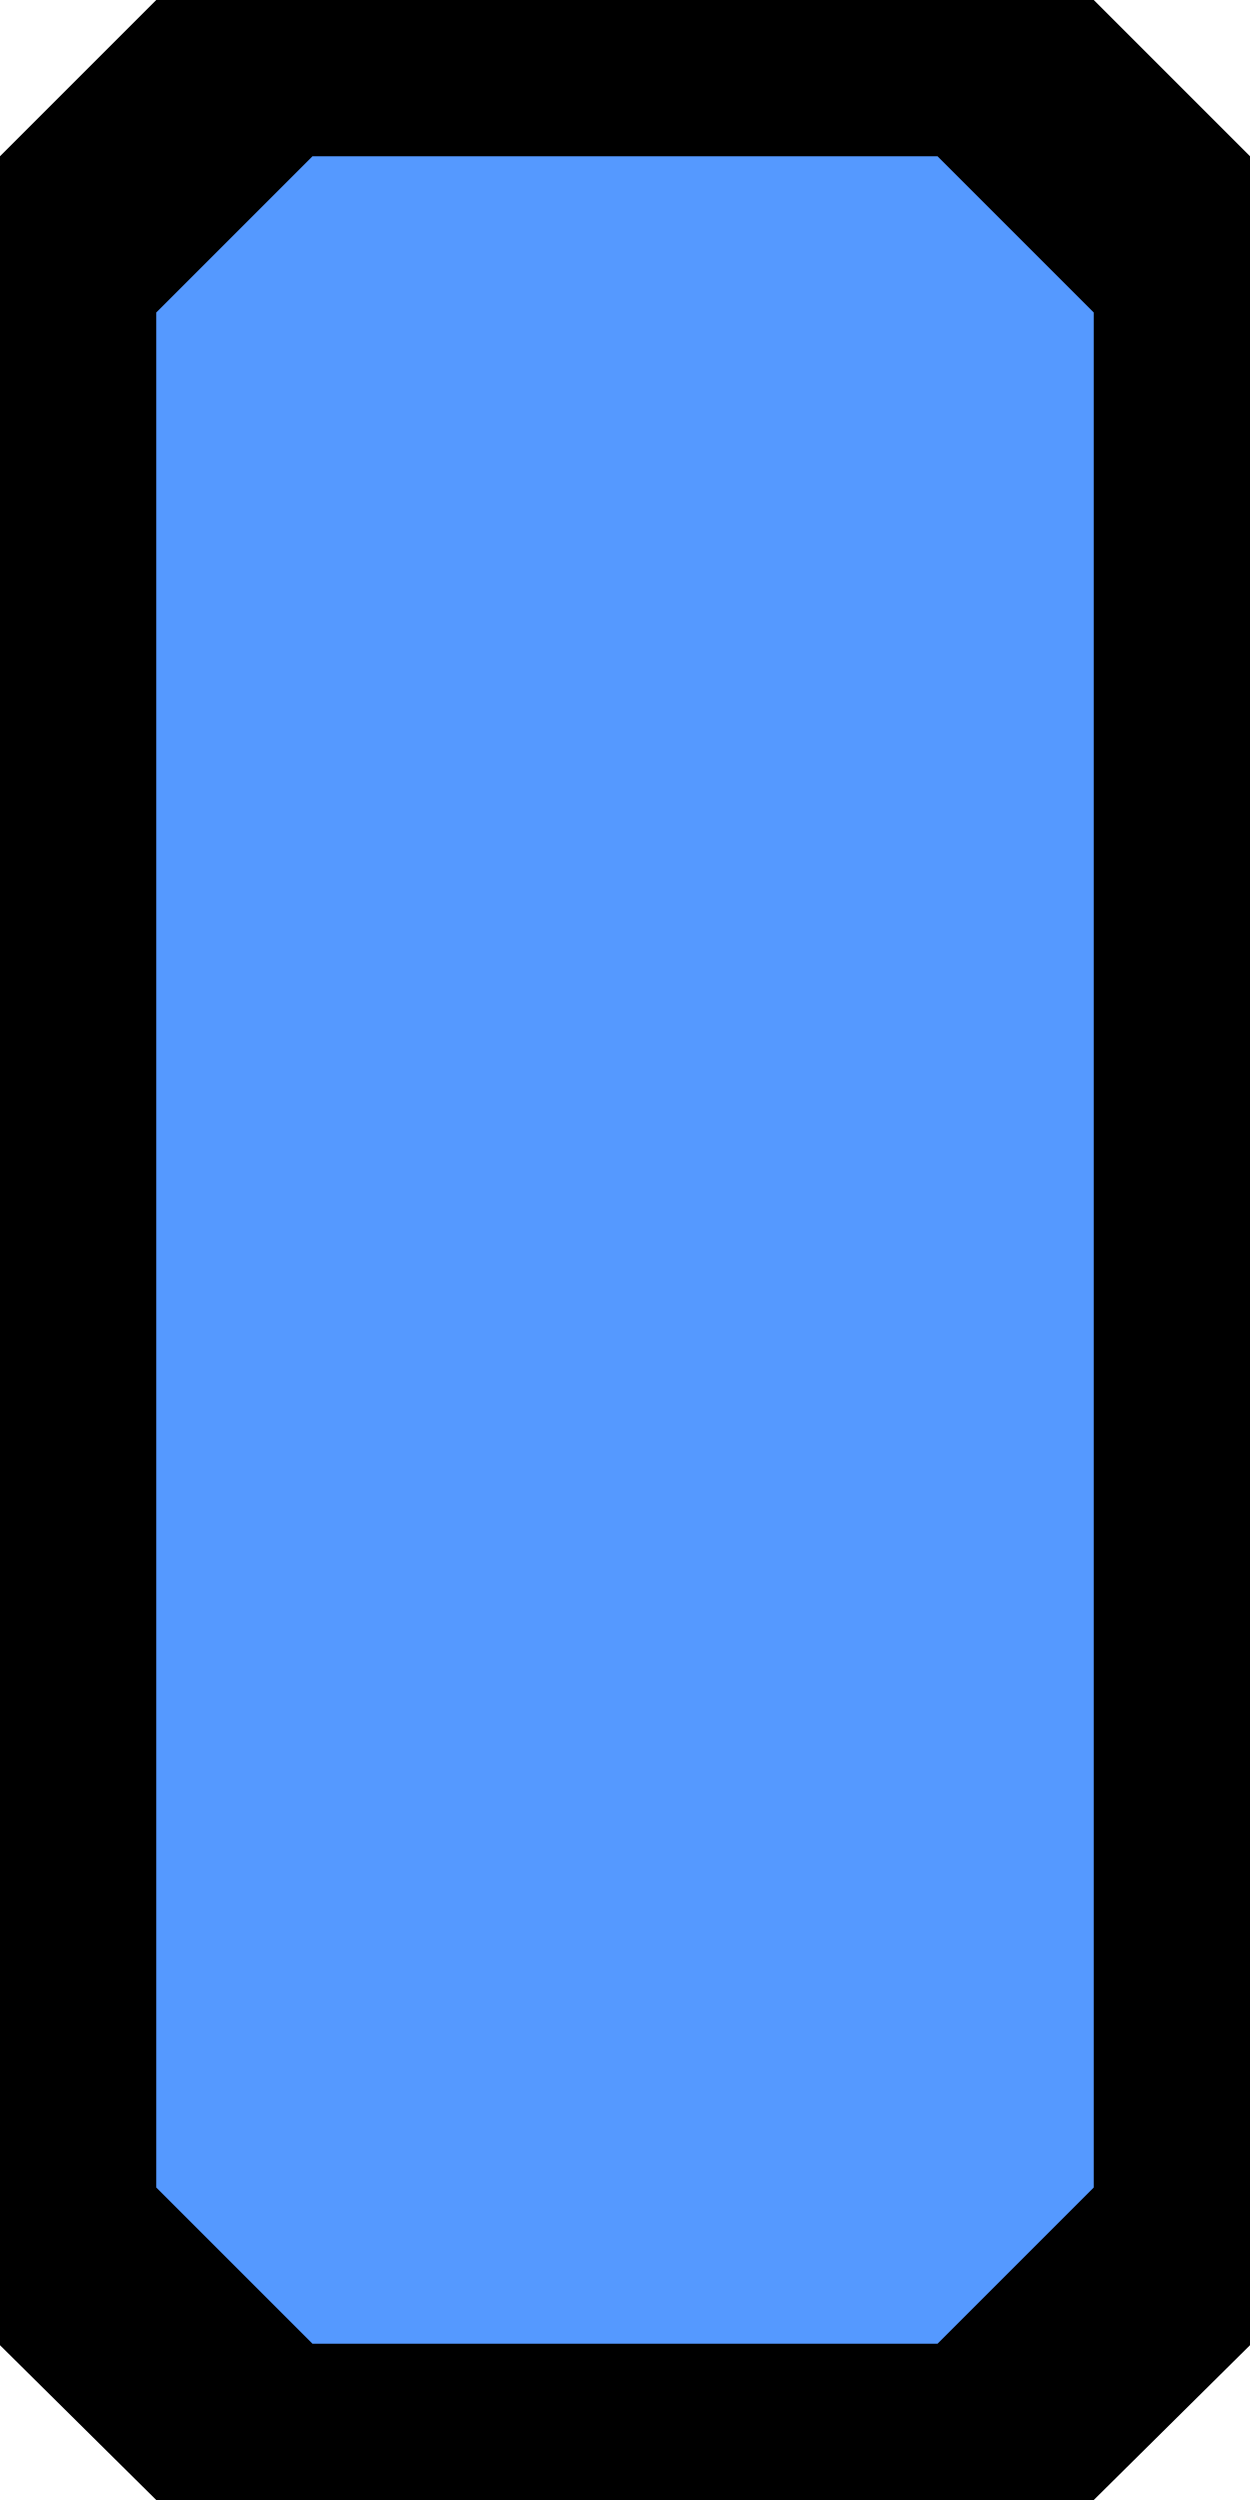
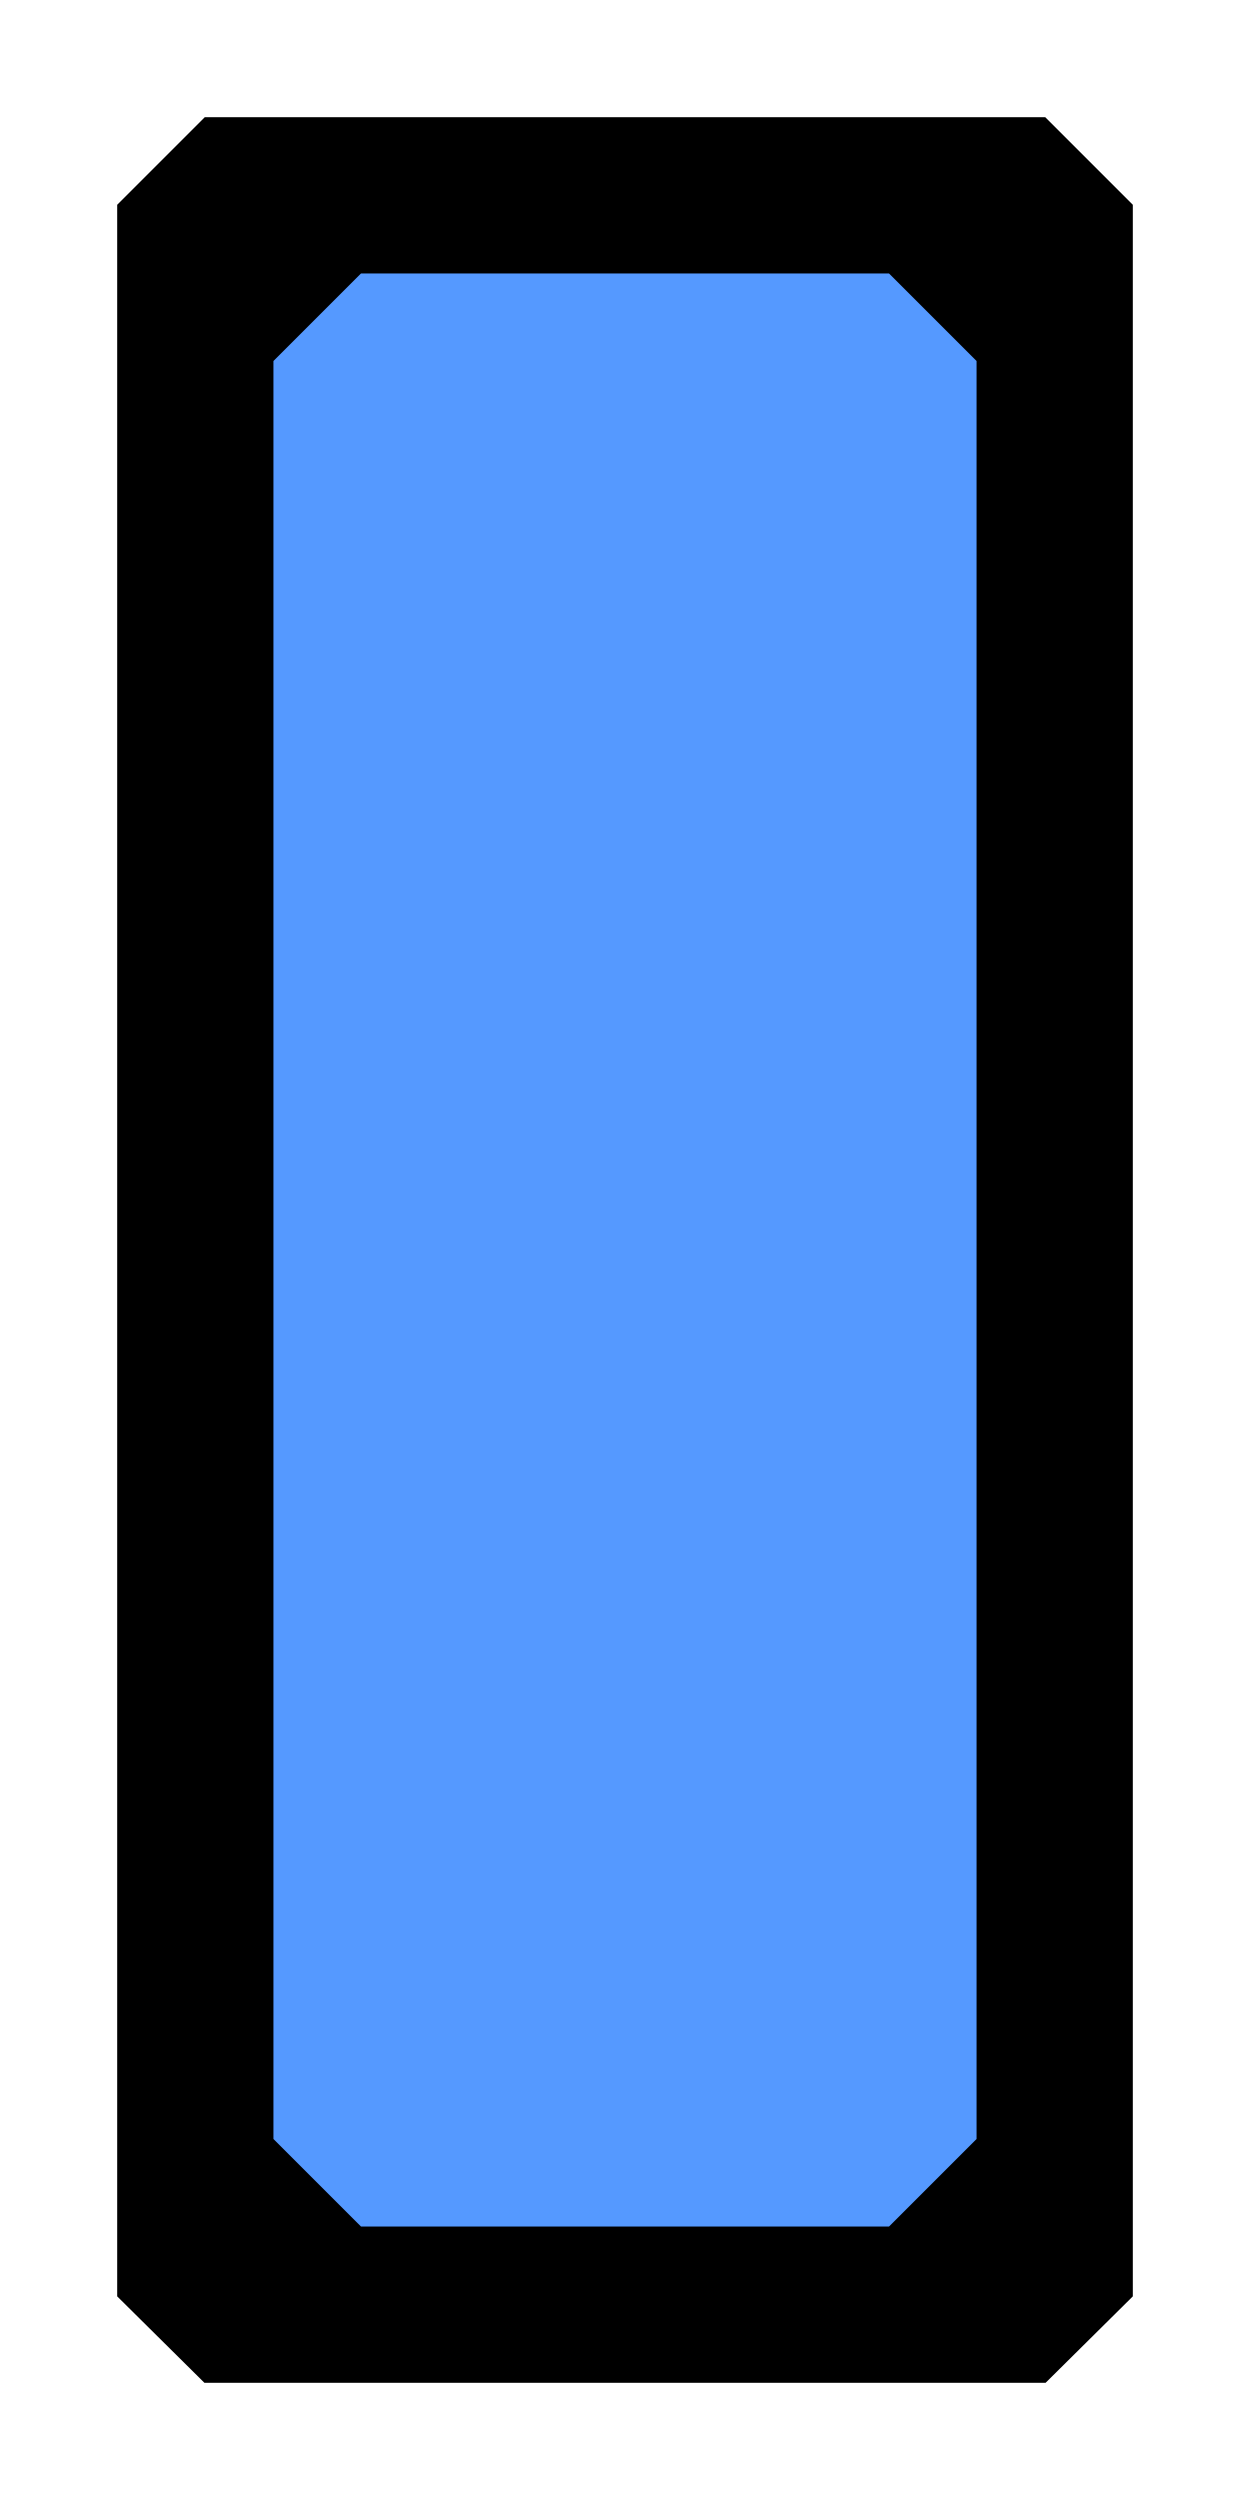
<svg xmlns="http://www.w3.org/2000/svg" width="128" height="256" viewBox="0 0 128 256" version="1.1" id="svg1">
  <defs id="defs1" />
-   <path style="fill:#000000;stroke:none;stroke-width:0.3;-inkscape-stroke:none" d="M 16,0 0,16 v 224.15 l 16,15.85 h 96 l 16,-15.85 v -224.15 L 112,0 Z" id="path33" />
-   <path style="font-variation-settings:normal;opacity:1;vector-effect:none;fill:#5599ff;fill-opacity:1;stroke:none;stroke-width:0.248;stroke-linecap:butt;stroke-linejoin:miter;stroke-miterlimit:4;stroke-dasharray:none;stroke-dashoffset:0;stroke-opacity:1;-inkscape-stroke:none;stop-color:#000000;stop-opacity:1" d="M 32,16 16,32 V 224 l 16,16 h 64 l 16,-16 V 32 L 96,16 Z" id="path26" />
+   <g id="layer1" transform="translate(-552)">
+     <path id="path33" style="fill:#000000;stroke:none;stroke-width:0.3;-inkscape-stroke:none" d="m 564,20.969 c 0,71.393 0,142.785 0,214.178 2.978,2.951 5.956,5.902 8.934,8.854 28.711,0 57.422,0 86.133,0 2.978,-2.951 5.956,-5.902 8.934,-8.854 0,-71.393 0,-142.785 0,-214.178 -2.99,-2.99 -5.979,-5.979 -8.969,-8.969 -28.688,0 -57.375,0 -86.062,0 -2.99,2.99 -5.979,5.979 -8.969,8.969 z" />
+     <path id="path26" style="font-variation-settings:normal;vector-effect:none;fill:#5599ff;fill-opacity:1;stroke:none;stroke-width:0.248;stroke-linecap:butt;stroke-linejoin:miter;stroke-miterlimit:4;stroke-dasharray:none;stroke-dashoffset:0;stroke-opacity:1;-inkscape-stroke:none;stop-color:#000000" d="m 580,36.969 c 0,60.688 0,121.375 0,182.062 2.99,2.99 5.979,5.979 8.969,8.969 18.021,0 36.042,0 54.062,0 2.99,-2.99 5.979,-5.979 8.969,-8.969 0,-60.688 0,-121.375 0,-182.062 -2.99,-2.99 -5.979,-5.979 -8.969,-8.969 -18.021,0 -36.042,0 -54.062,0 -2.99,2.99 -5.979,5.979 -8.969,8.969 z" />
+   </g>
</svg>
